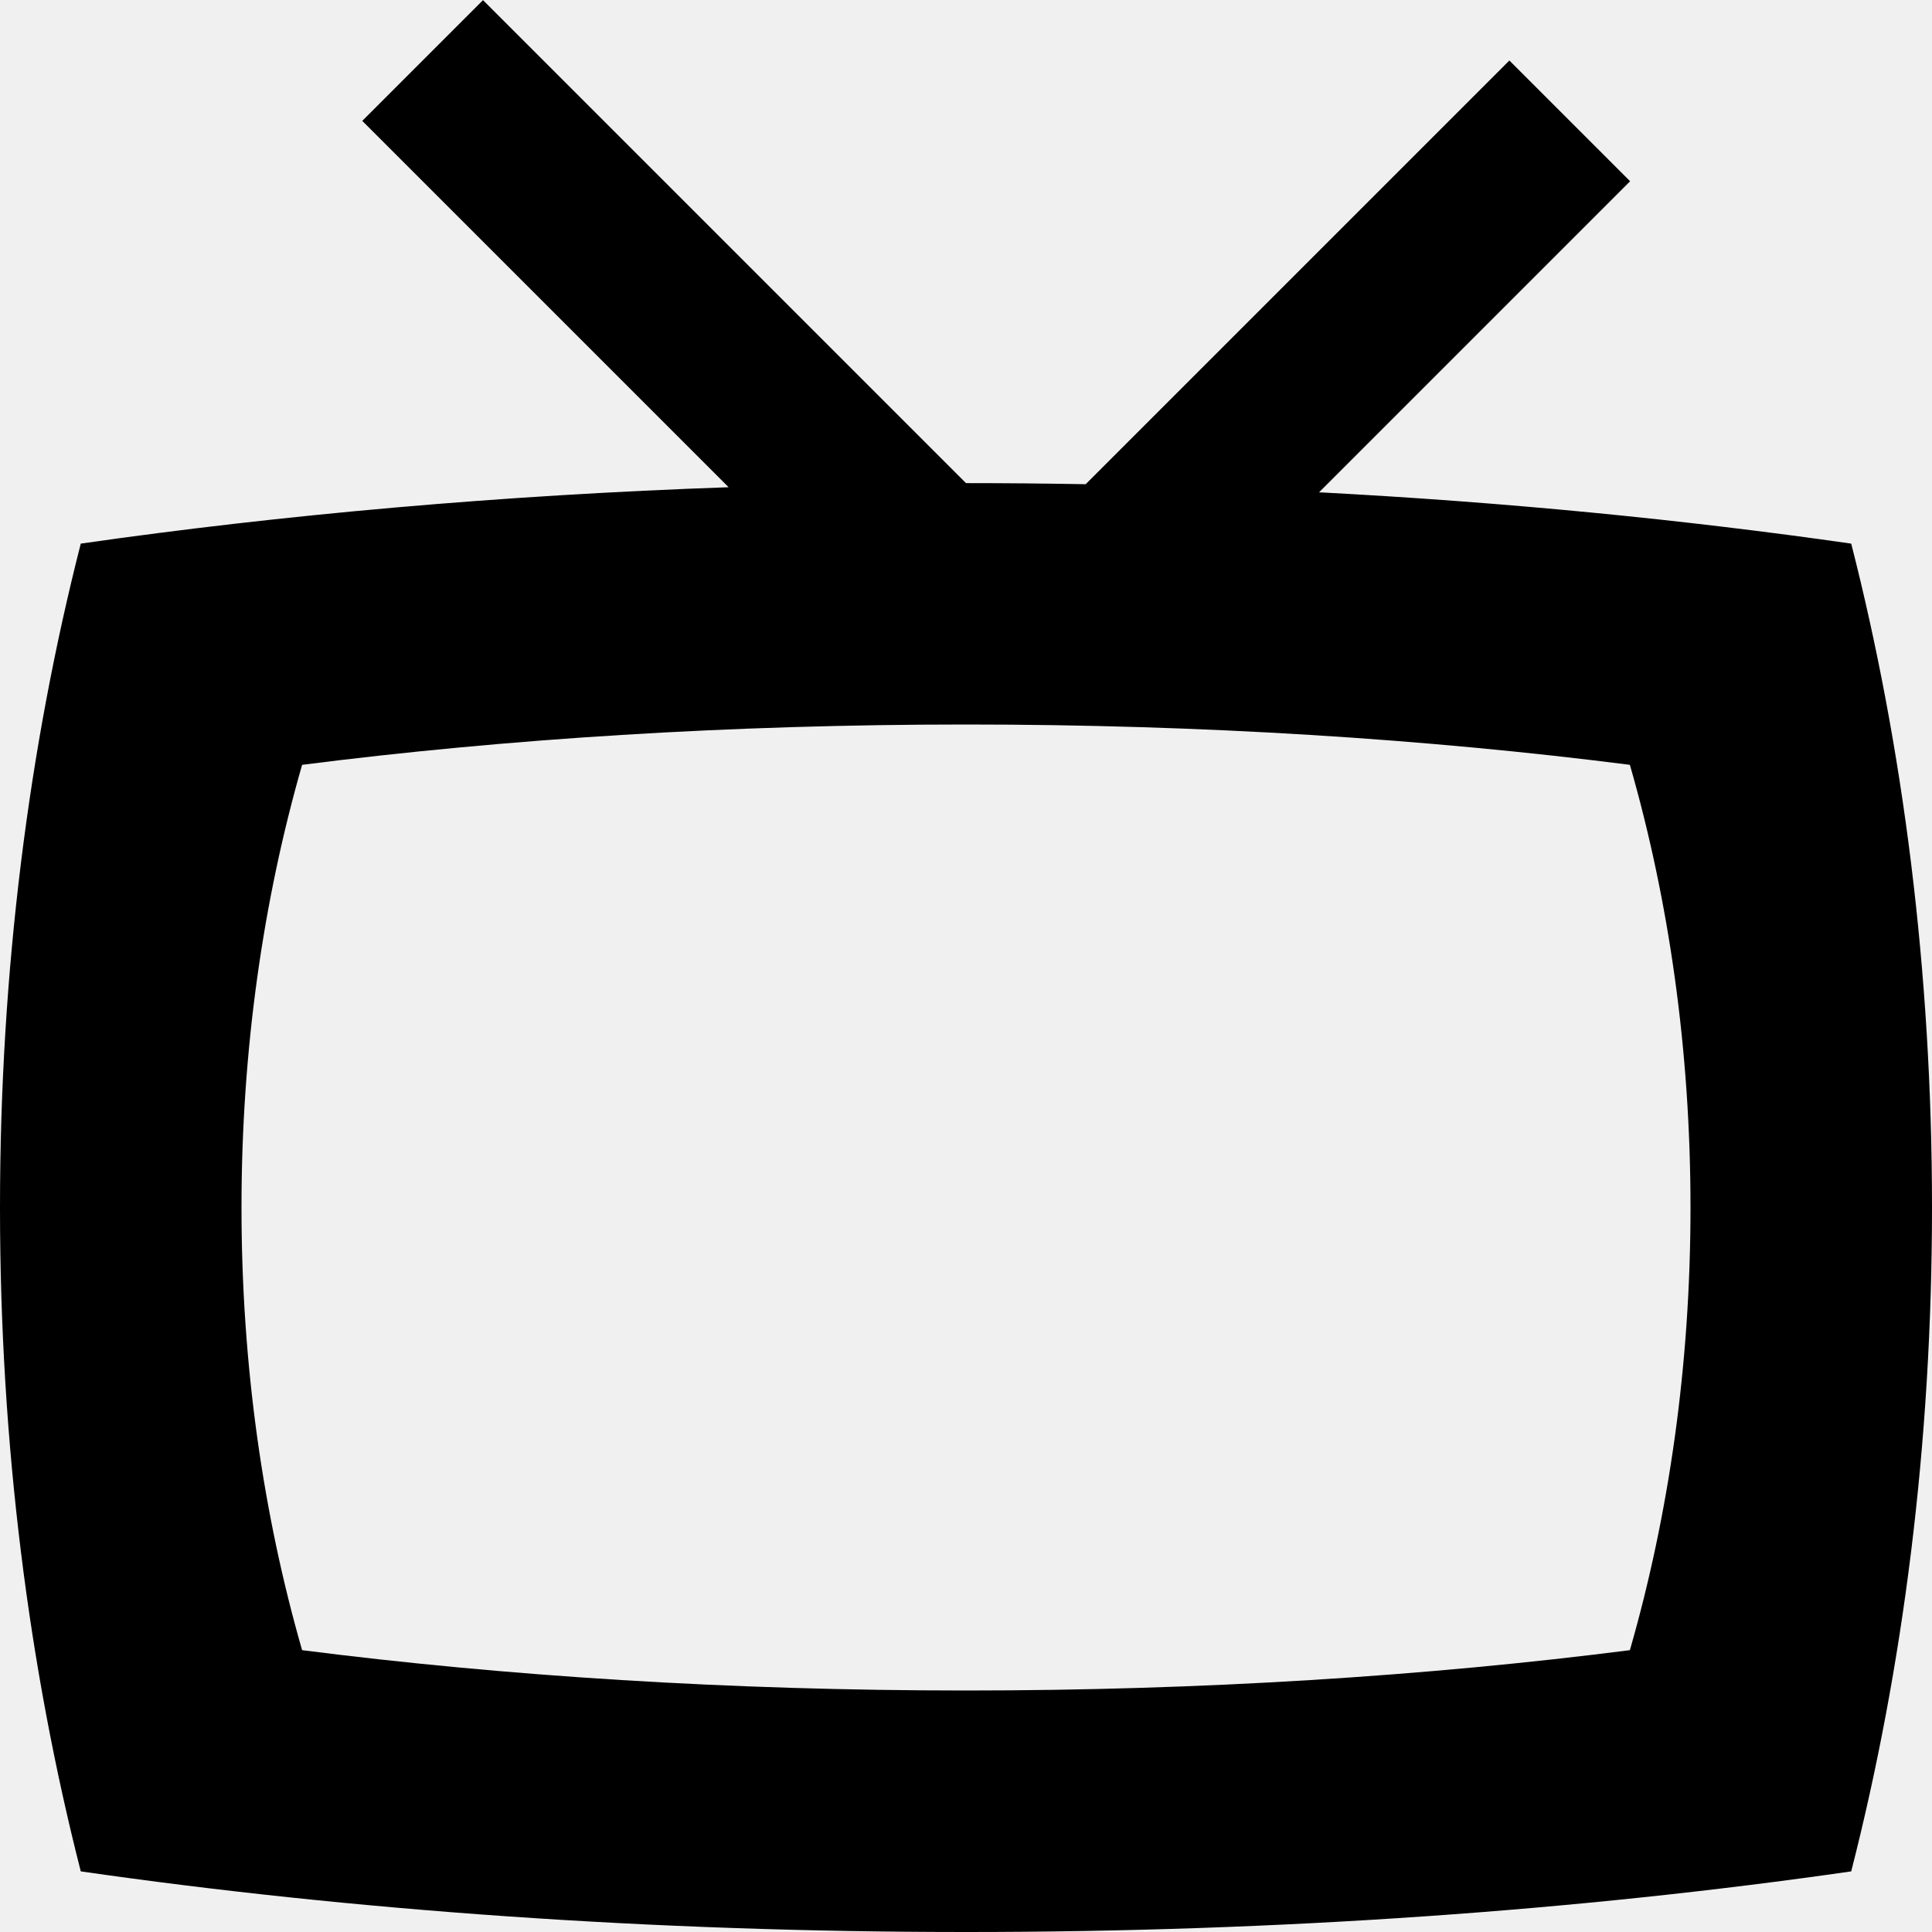
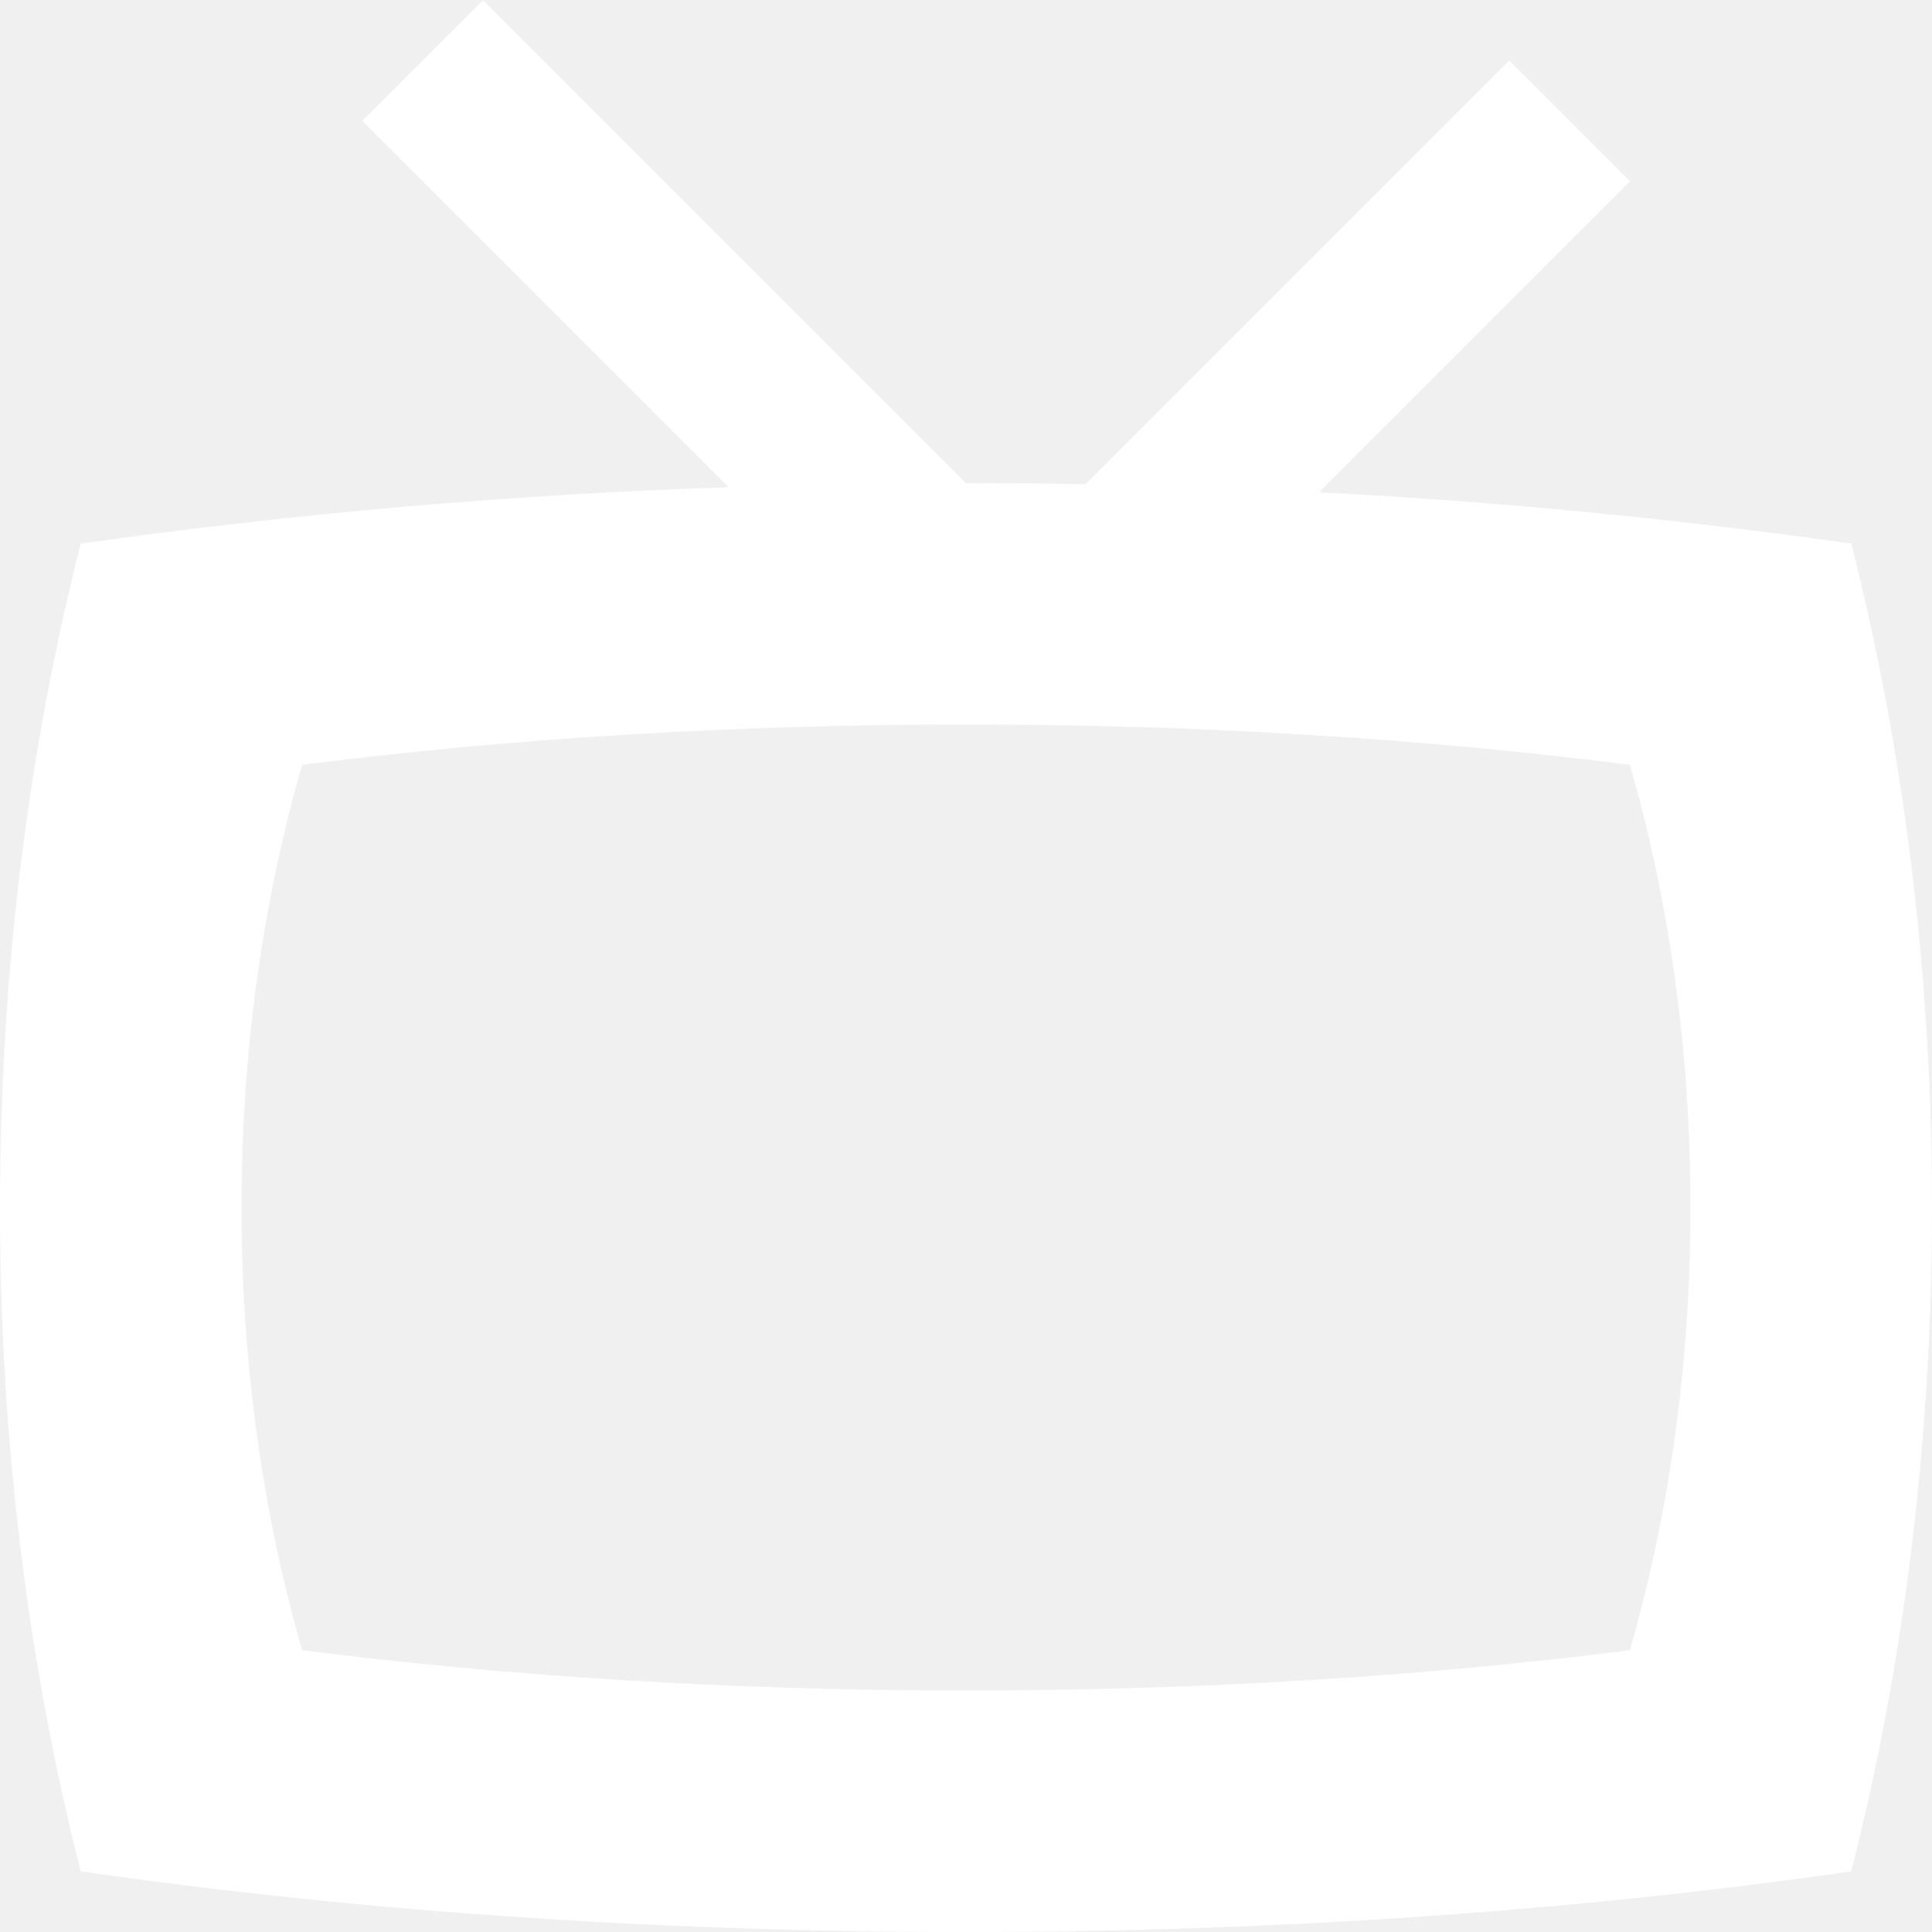
- <svg xmlns="http://www.w3.org/2000/svg" stroke="currentColor" fill="currentColor" stroke-width="0" version="1.1" viewBox="0 0 16 16" height="1em" width="1em">
-   <path d="M15.331 4.502c-1.388-0.199-2.865-0.344-4.407-0.425l2.576-2.576-1-1-3.509 3.509c-0.328-0.006-0.659-0.009-0.991-0.009v0l-4-4-1 1 3.034 3.034c-1.889 0.066-3.693 0.227-5.365 0.467-0.43 1.683-0.669 3.543-0.669 5.498s0.239 3.815 0.669 5.498c2.244 0.323 4.724 0.502 7.331 0.502s5.087-0.179 7.331-0.502c0.43-1.683 0.669-3.543 0.669-5.498s-0.239-3.815-0.669-5.498zM13.498 13.666c-1.683 0.215-3.543 0.334-5.498 0.334s-3.815-0.119-5.498-0.334c-0.323-1.122-0.502-2.362-0.502-3.666s0.179-2.543 0.502-3.666c1.683-0.215 3.543-0.334 5.498-0.334s3.815 0.119 5.498 0.334c0.323 1.122 0.502 2.362 0.502 3.666s-0.179 2.543-0.502 3.666z">
-     </path>
+ <svg xmlns="http://www.w3.org/2000/svg" stroke="#fff" fill="#fff" stroke-width="0" viewBox="0 0 16 16" height="1em" width="1em">
+   <path d="M15.331 4.502a49.408 49.408 0 00-4.407-.425L13.5 1.501l-1-1L8.991 4.01A54.24 54.24 0 008 4.001l-4-4-1 1 3.034 3.034a50.304 50.304 0 00-5.365.467C.239 6.185 0 8.045 0 10s.239 3.815.669 5.498C2.913 15.821 5.393 16 8 16s5.087-.179 7.331-.502c.43-1.683.669-3.543.669-5.498s-.239-3.815-.669-5.498zm-1.833 9.164C11.815 13.881 9.955 14 8 14s-3.815-.119-5.498-.334C2.179 12.544 2 11.304 2 10s.179-2.543.502-3.666C4.185 6.119 6.045 6 8 6s3.815.119 5.498.334C13.821 7.456 14 8.696 14 10s-.179 2.543-.502 3.666z" stroke="none" />
</svg>
